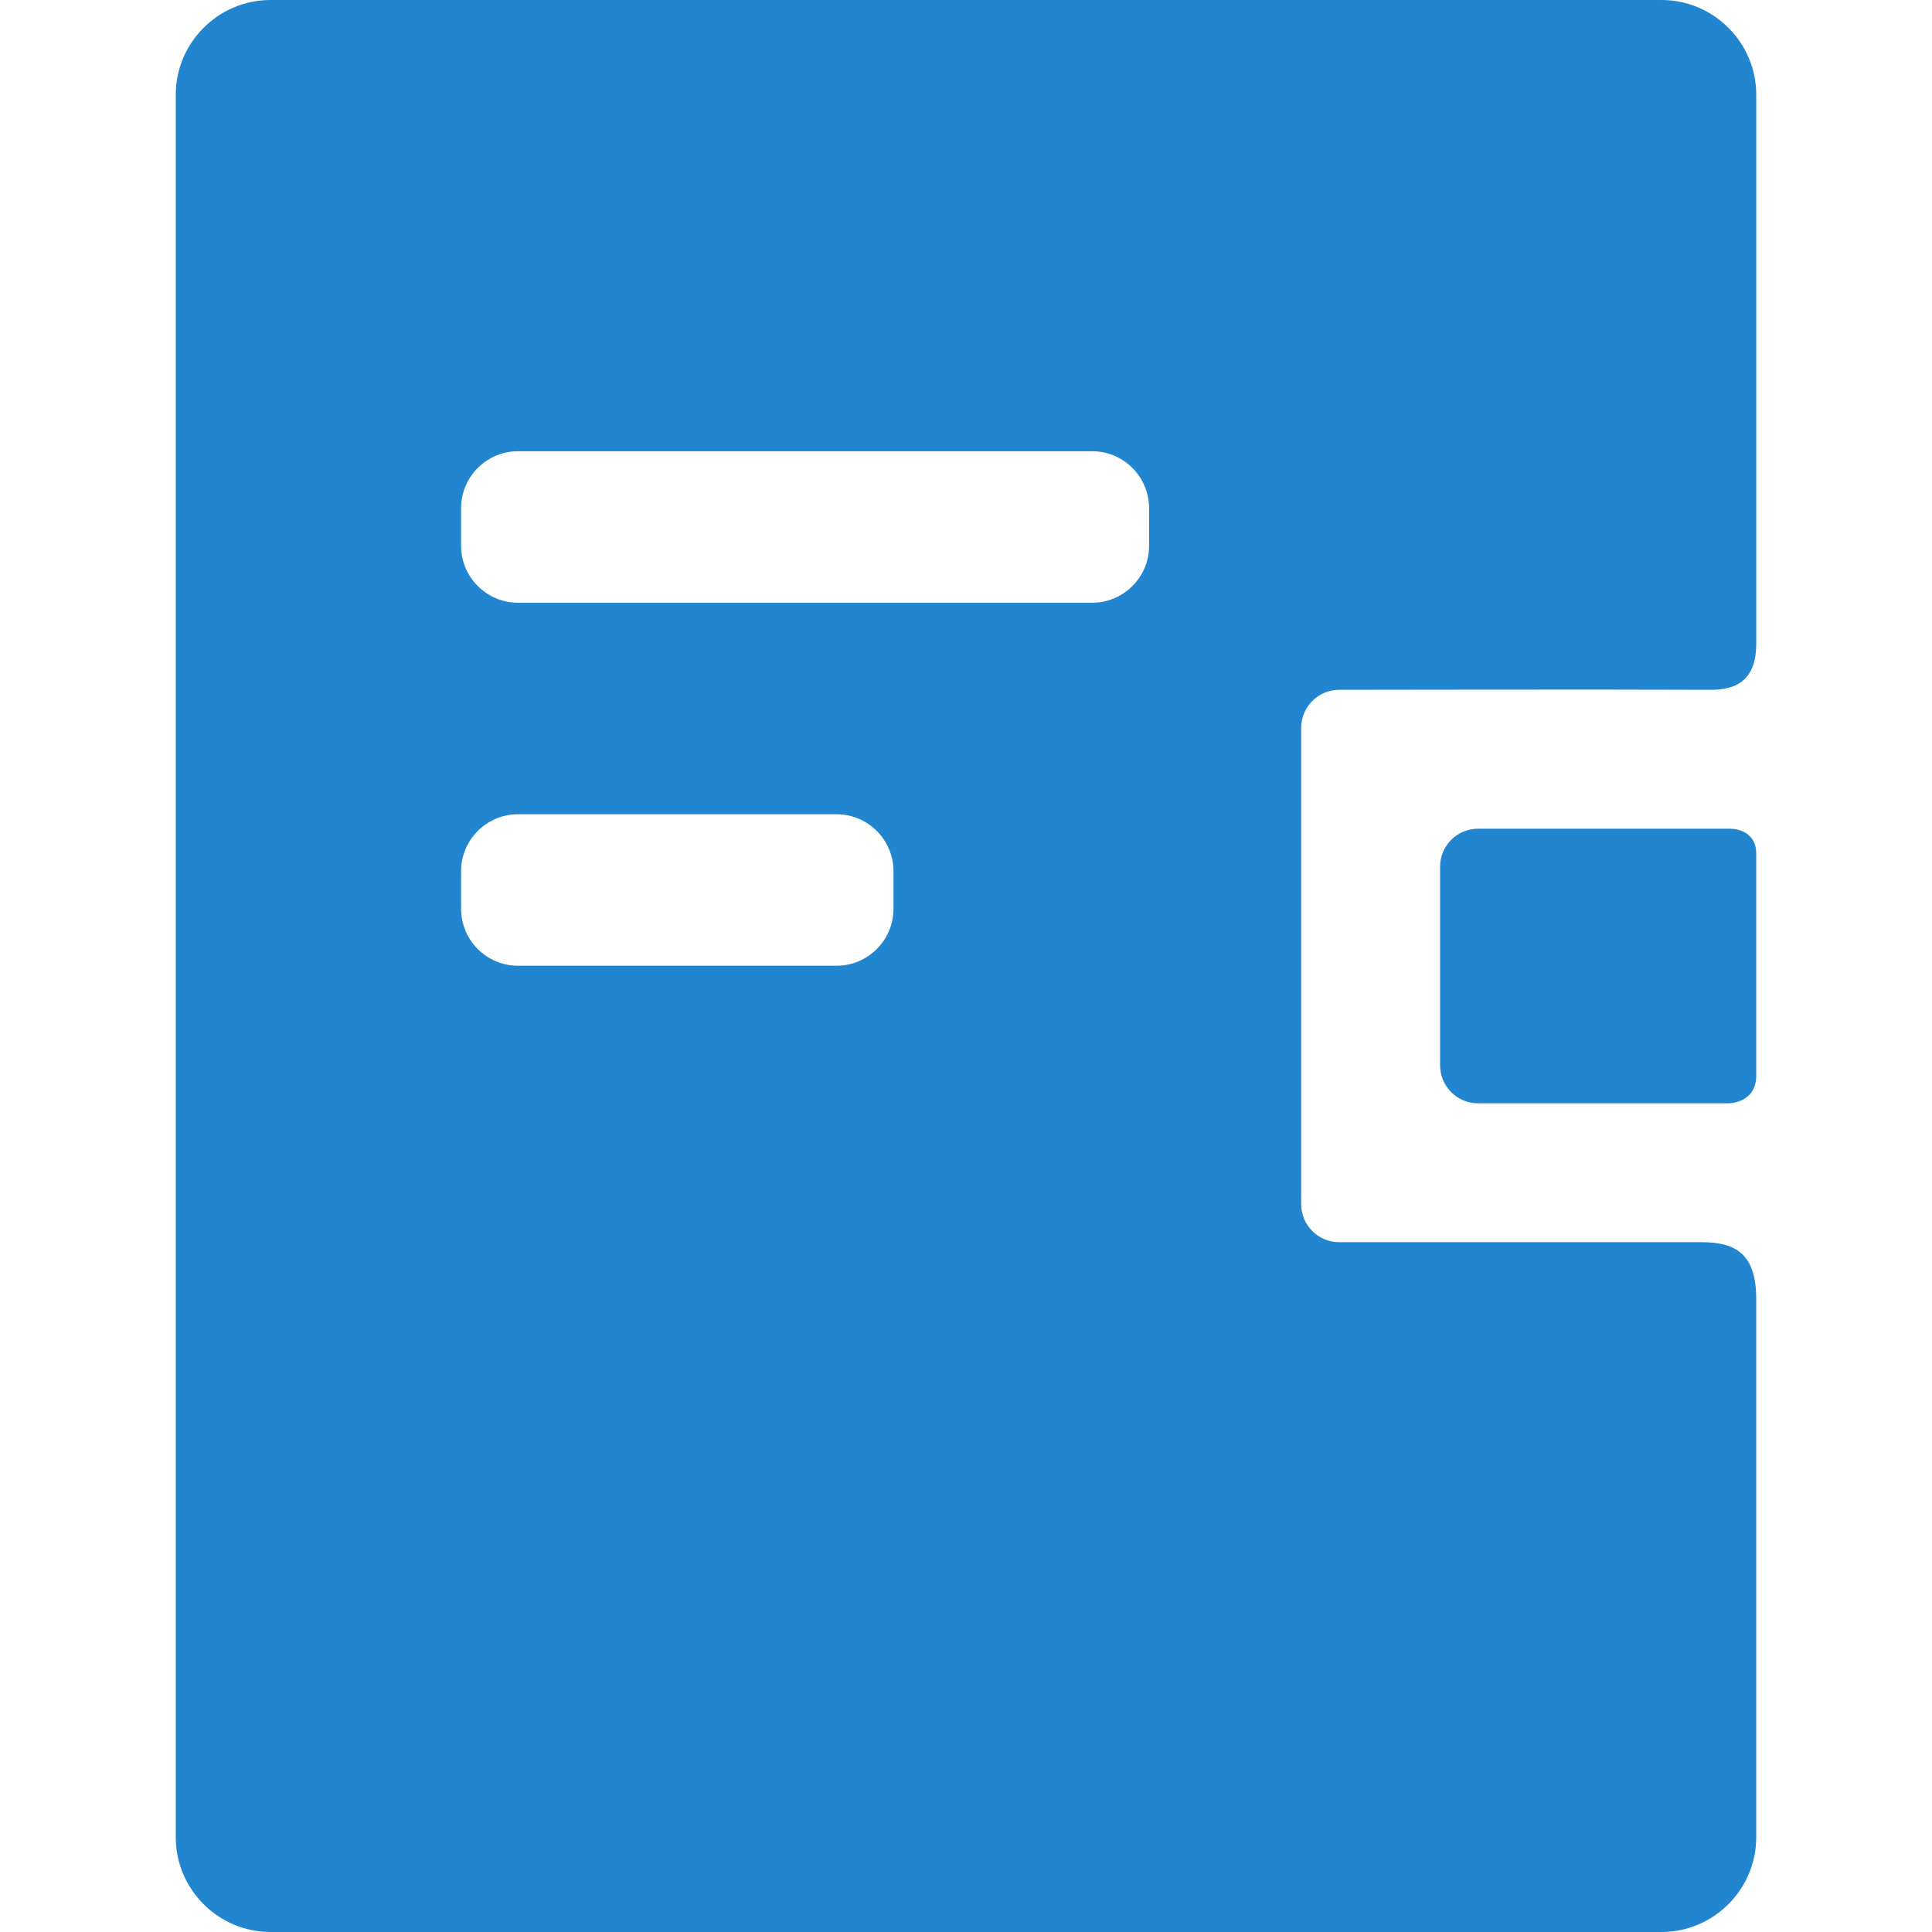
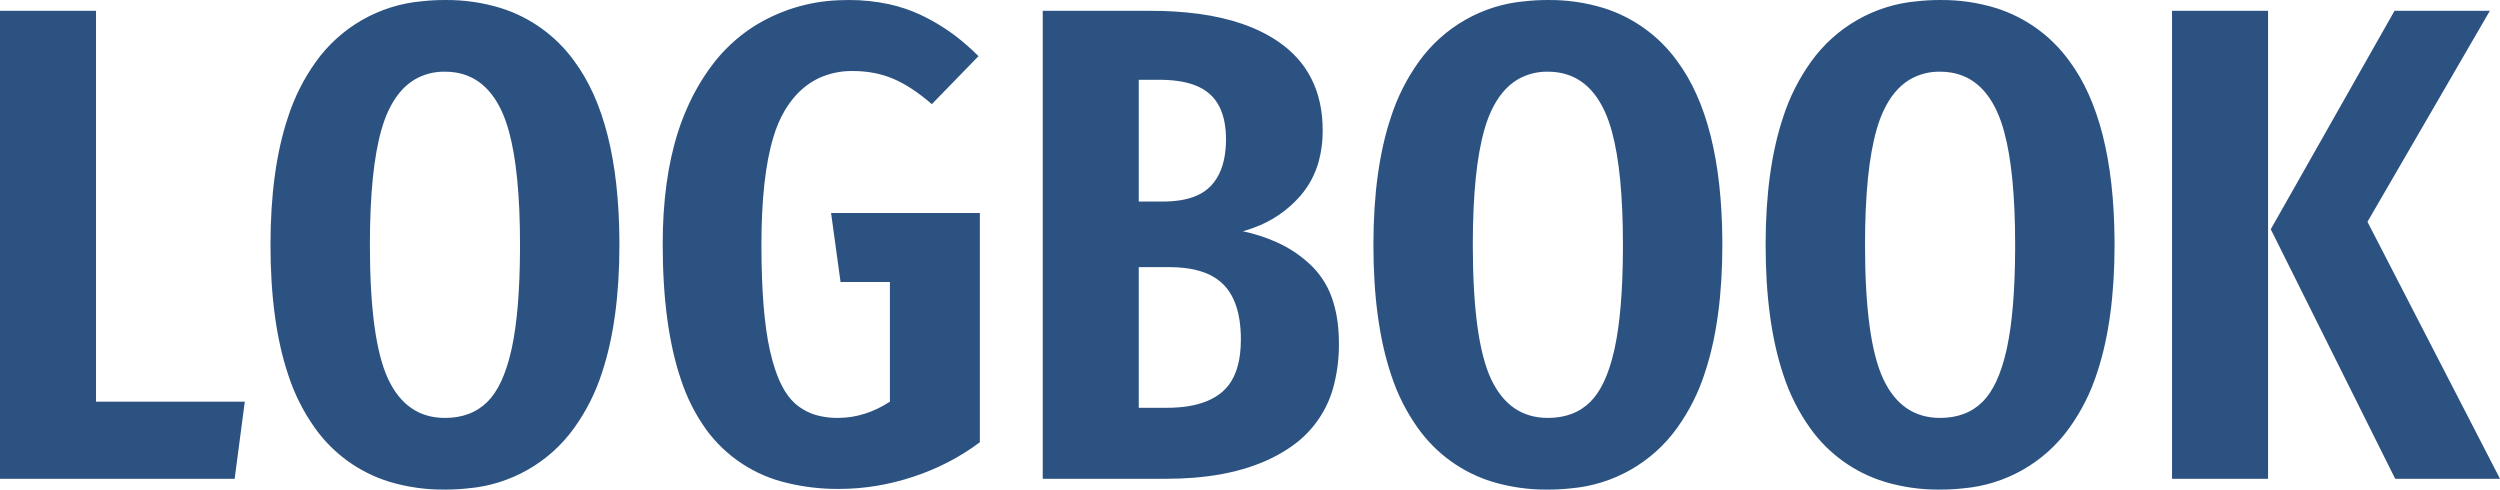
- <svg xmlns="http://www.w3.org/2000/svg" version="1.1" id="Capa_1" x="0px" y="0px" viewBox="0 0 306.094 306.094" style="enable-background:new 0 0 306.094 306.094;" xml:space="preserve">
-   <defs id="defs3947" />
-   <g id="g3942" style="fill:#2185d0;fill-opacity:1">
-     <g id="Layer_5_27_" style="fill:#2185d0;fill-opacity:1">
-       <g id="g3939" style="fill:#2185d0;fill-opacity:1">
-         <path d="M274.254,131.297h-40.095c-3.3,0-6,2.7-6,6v31.502c0,3.3,2.7,6,6,6h39.72c0,0,4.366,0,4.366-4.373     c0-9.782,0-26.406,0-35.208C278.245,131.297,274.254,131.297,274.254,131.297z" id="path3935" style="fill:#2185d0;fill-opacity:1" />
-         <path d="M212.154,109.291c0,0,43.575-0.079,58.101,0c2.695,0.015,7.991,0.088,7.991-7.239c0-24.138,0-87.052,0-87.052     c0-8.25-6.75-15-15-15H42.848c-8.25,0-15,6.75-15,15v276.094c0,8.25,6.75,15,15,15h220.397c8.25,0,15-6.75,15-15     c0,0,0-61.026,0-85.287c0-7.5-3.616-9.002-8.742-9.002c-14.337,0-57.35,0-57.35,0c-3.3,0-6-2.7-6-6v-75.514     C206.154,111.991,208.853,109.291,212.154,109.291z M141.553,144.005c0,4.95-4.05,9-9,9h-50.5c-4.95,0-9-4.05-9-9v-6     c0-4.95,4.05-9,9-9h50.5c4.95,0,9,4.05,9,9V144.005z M182.053,86.492c0,4.95-4.05,9-9,9h-91c-4.95,0-9-4.05-9-9v-6     c0-4.95,4.05-9,9-9h91c4.95,0,9,4.05,9,9V86.492z" id="path3937" style="fill:#2185d0;fill-opacity:1" />
-       </g>
-     </g>
+ <svg xmlns="http://www.w3.org/2000/svg" width="2218.2" height="434.42" viewBox="0 0 2218.2 434.42">
+   <g id="svgGroup" stroke-linecap="round" fill-rule="evenodd" fill="#2c5282">
+     <path d="M 868.2 49.81 L 826.8 92.41 Q 808.8 76.81 792.6 69.91 Q 776.4 63.01 756.6 63.01 A 69.609 69.609 0 0 0 726.408 69.38 Q 711.641 76.381 700.89 91.078 A 91.199 91.199 0 0 0 696.6 97.51 A 105.474 105.474 0 0 0 686.214 121.692 Q 675.6 156.638 675.6 217.21 Q 675.6 277.21 683.1 310.81 A 168.478 168.478 0 0 0 687.828 327.987 Q 693.613 345.112 701.998 354.552 A 41.769 41.769 0 0 0 705 357.61 A 48.798 48.798 0 0 0 727.873 369.214 A 71.563 71.563 0 0 0 743.4 370.81 Q 767.4 370.81 789.6 356.41 L 789.6 250.21 L 745.8 250.21 L 737.4 189.01 L 869.4 189.01 L 869.4 392.41 Q 843 412.21 810.3 423.01 Q 777.6 433.81 744.6 433.81 A 189.112 189.112 0 0 1 698.018 428.423 A 123.374 123.374 0 0 1 626.7 381.31 A 163.275 163.275 0 0 1 604.077 336.442 Q 588 288.926 588 216.61 Q 588 159.376 601.649 116.928 A 208.971 208.971 0 0 1 609.6 96.01 A 193.149 193.149 0 0 1 630.601 59.435 A 141.609 141.609 0 0 1 668.4 23.71 A 152.041 152.041 0 0 1 744.202 0.218 A 184.097 184.097 0 0 1 753 0.01 A 166.264 166.264 0 0 1 788.496 3.651 A 134.157 134.157 0 0 1 816.3 12.91 A 174.559 174.559 0 0 1 857.416 39.757 A 207.048 207.048 0 0 1 868.2 49.81 Z M 1035 424.81 L 925.2 424.81 L 925.2 9.61 L 1021.2 9.61 A 315.452 315.452 0 0 1 1063.382 12.247 Q 1106.269 18.047 1133.7 36.61 Q 1173.6 63.61 1173.6 115.81 A 101.988 101.988 0 0 1 1170.193 142.804 A 78.218 78.218 0 0 1 1154.1 173.41 A 99.483 99.483 0 0 1 1112.554 202.017 A 124.25 124.25 0 0 1 1102.8 205.21 A 146.783 146.783 0 0 1 1132.876 214.967 A 106.651 106.651 0 0 1 1164.9 237.01 A 75.153 75.153 0 0 1 1183.175 268.612 Q 1188 284.518 1188 304.81 A 143.715 143.715 0 0 1 1183.783 340.753 A 93.724 93.724 0 0 1 1146.9 395.41 Q 1113.017 419.647 1058.949 423.903 A 305.359 305.359 0 0 1 1035 424.81 Z M 0 9.61 L 85.2 9.61 L 85.2 356.41 L 217.2 356.41 L 208.2 424.81 L 0 424.81 L 0 9.61 Z M 444.826 7.291 A 163.181 163.181 0 0 0 394.8 0.01 A 183.611 183.611 0 0 0 374.551 1.096 A 129.544 129.544 0 0 0 280.2 54.91 A 177.89 177.89 0 0 0 255.501 104.069 Q 240 150.518 240 217.21 Q 240 285.46 255.586 332.147 A 172.502 172.502 0 0 0 279.9 380.41 A 126.481 126.481 0 0 0 345.427 427.436 A 165.625 165.625 0 0 0 394.8 434.41 A 184.609 184.609 0 0 0 415.049 433.33 A 129.698 129.698 0 0 0 509.4 379.81 A 176.675 176.675 0 0 0 534.372 329.925 Q 549.6 283.682 549.6 217.21 A 584.528 584.528 0 0 0 549.585 212.965 Q 548.815 106.955 509.4 54.01 A 127.507 127.507 0 0 0 444.826 7.291 Z M 1423.426 7.291 A 163.181 163.181 0 0 0 1373.4 0.01 A 183.611 183.611 0 0 0 1353.151 1.096 A 129.544 129.544 0 0 0 1258.8 54.91 A 177.89 177.89 0 0 0 1234.101 104.069 Q 1218.6 150.518 1218.6 217.21 Q 1218.6 285.46 1234.186 332.147 A 172.502 172.502 0 0 0 1258.5 380.41 A 126.481 126.481 0 0 0 1324.027 427.436 A 165.625 165.625 0 0 0 1373.4 434.41 A 184.609 184.609 0 0 0 1393.649 433.33 A 129.698 129.698 0 0 0 1488 379.81 A 176.675 176.675 0 0 0 1512.972 329.925 Q 1528.2 283.682 1528.2 217.21 A 584.528 584.528 0 0 0 1528.185 212.965 Q 1527.415 106.955 1488 54.01 A 127.507 127.507 0 0 0 1423.426 7.291 Z M 1771.426 7.291 A 163.181 163.181 0 0 0 1721.4 0.01 A 183.611 183.611 0 0 0 1701.151 1.096 A 129.544 129.544 0 0 0 1606.8 54.91 A 177.89 177.89 0 0 0 1582.101 104.069 Q 1566.6 150.518 1566.6 217.21 Q 1566.6 285.46 1582.186 332.147 A 172.502 172.502 0 0 0 1606.5 380.41 A 126.481 126.481 0 0 0 1672.027 427.436 A 165.625 165.625 0 0 0 1721.4 434.41 A 184.609 184.609 0 0 0 1741.649 433.33 A 129.698 129.698 0 0 0 1836 379.81 A 176.675 176.675 0 0 0 1860.972 329.925 Q 1876.2 283.682 1876.2 217.21 A 584.528 584.528 0 0 0 1876.185 212.965 Q 1875.415 106.955 1836 54.01 A 127.507 127.507 0 0 0 1771.426 7.291 Z M 2124.6 9.61 L 2209.2 9.61 L 2100.6 196.81 L 2218.2 424.81 L 2125.2 424.81 L 2014.8 203.41 L 2124.6 9.61 Z M 1927.2 9.61 L 2012.4 9.61 L 2012.4 424.81 L 1927.2 424.81 L 1927.2 9.61 Z M 394.8 63.61 A 51.321 51.321 0 0 0 367.502 70.817 Q 353.259 79.515 344.4 98.71 Q 331.406 126.864 328.834 186.092 A 719.263 719.263 0 0 0 328.2 217.21 Q 328.2 301.81 344.4 336.31 Q 360.6 370.81 394.8 370.81 Q 418.2 370.81 432.6 356.41 Q 446.23 342.78 453.409 311.95 A 204.991 204.991 0 0 0 454.2 308.41 Q 461.071 276.344 461.385 222.419 A 895.537 895.537 0 0 0 461.4 217.21 Q 461.4 152.41 451.62 116.768 A 117.314 117.314 0 0 0 445.2 98.71 Q 429 63.61 394.8 63.61 Z M 1373.4 63.61 A 51.321 51.321 0 0 0 1346.102 70.817 Q 1331.859 79.515 1323 98.71 Q 1310.006 126.864 1307.434 186.092 A 719.263 719.263 0 0 0 1306.8 217.21 Q 1306.8 301.81 1323 336.31 Q 1339.2 370.81 1373.4 370.81 Q 1396.8 370.81 1411.2 356.41 Q 1424.83 342.78 1432.009 311.95 A 204.991 204.991 0 0 0 1432.8 308.41 Q 1439.671 276.344 1439.985 222.419 A 895.537 895.537 0 0 0 1440 217.21 Q 1440 152.41 1430.22 116.768 A 117.314 117.314 0 0 0 1423.8 98.71 Q 1407.6 63.61 1373.4 63.61 Z M 1721.4 63.61 A 51.321 51.321 0 0 0 1694.102 70.817 Q 1679.859 79.515 1671 98.71 Q 1658.006 126.864 1655.434 186.092 A 719.263 719.263 0 0 0 1654.8 217.21 Q 1654.8 301.81 1671 336.31 Q 1687.2 370.81 1721.4 370.81 Q 1744.8 370.81 1759.2 356.41 Q 1772.83 342.78 1780.009 311.95 A 204.991 204.991 0 0 0 1780.8 308.41 Q 1787.671 276.344 1787.985 222.419 A 895.537 895.537 0 0 0 1788 217.21 Q 1788 152.41 1778.22 116.768 A 117.314 117.314 0 0 0 1771.8 98.71 Q 1755.6 63.61 1721.4 63.61 Z M 1037.4 237.01 L 1010.4 237.01 L 1010.4 361.81 L 1035.6 361.81 A 118.858 118.858 0 0 0 1053.868 360.501 Q 1073.027 357.514 1084.5 347.71 Q 1097.491 336.608 1100.254 314.162 A 106.198 106.198 0 0 0 1101 301.21 A 112.767 112.767 0 0 0 1099.687 283.367 Q 1096.518 263.64 1085.7 252.61 A 46.393 46.393 0 0 0 1068.2 241.675 Q 1060.827 238.978 1051.685 237.84 A 115.853 115.853 0 0 0 1037.4 237.01 Z M 1029 70.81 L 1010.4 70.81 L 1010.4 178.81 L 1032 178.81 A 97.03 97.03 0 0 0 1047.256 177.695 Q 1055.278 176.414 1061.61 173.664 A 38.555 38.555 0 0 0 1074.6 164.71 Q 1085.686 152.868 1087.461 131.927 A 98.508 98.508 0 0 0 1087.8 123.61 A 82.083 82.083 0 0 0 1086.557 108.821 Q 1083.614 92.78 1073.7 83.71 A 42.439 42.439 0 0 0 1059.521 75.358 Q 1053.055 72.977 1044.996 71.843 A 115.098 115.098 0 0 0 1029 70.81 Z" vector-effect="non-scaling-stroke" />
  </g>
</svg>
